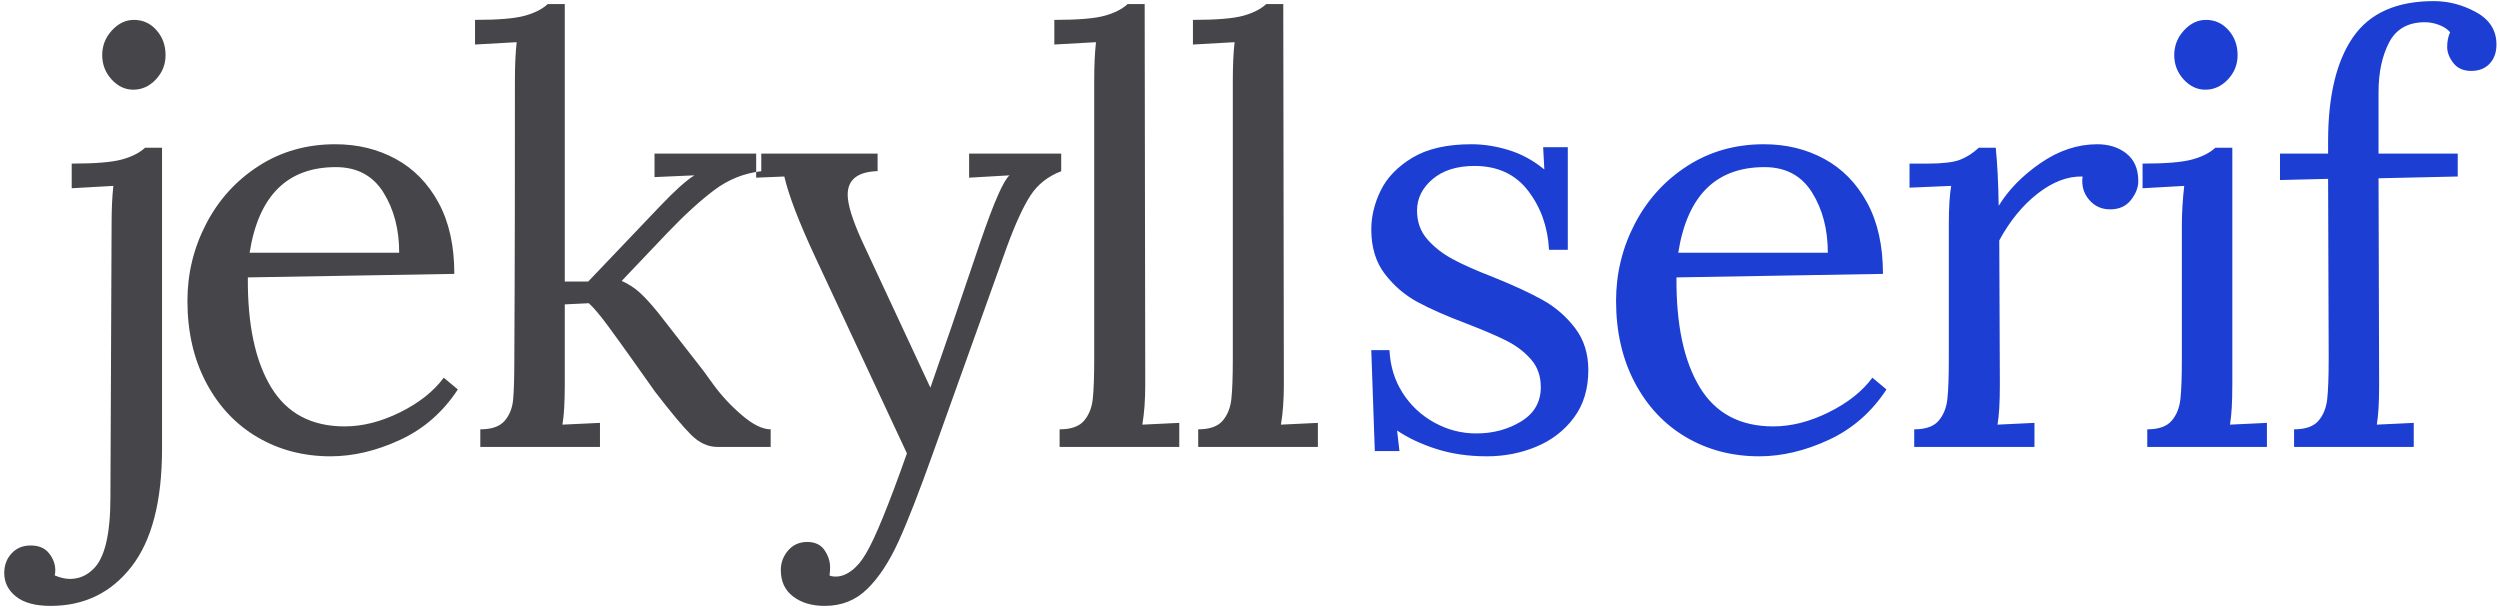
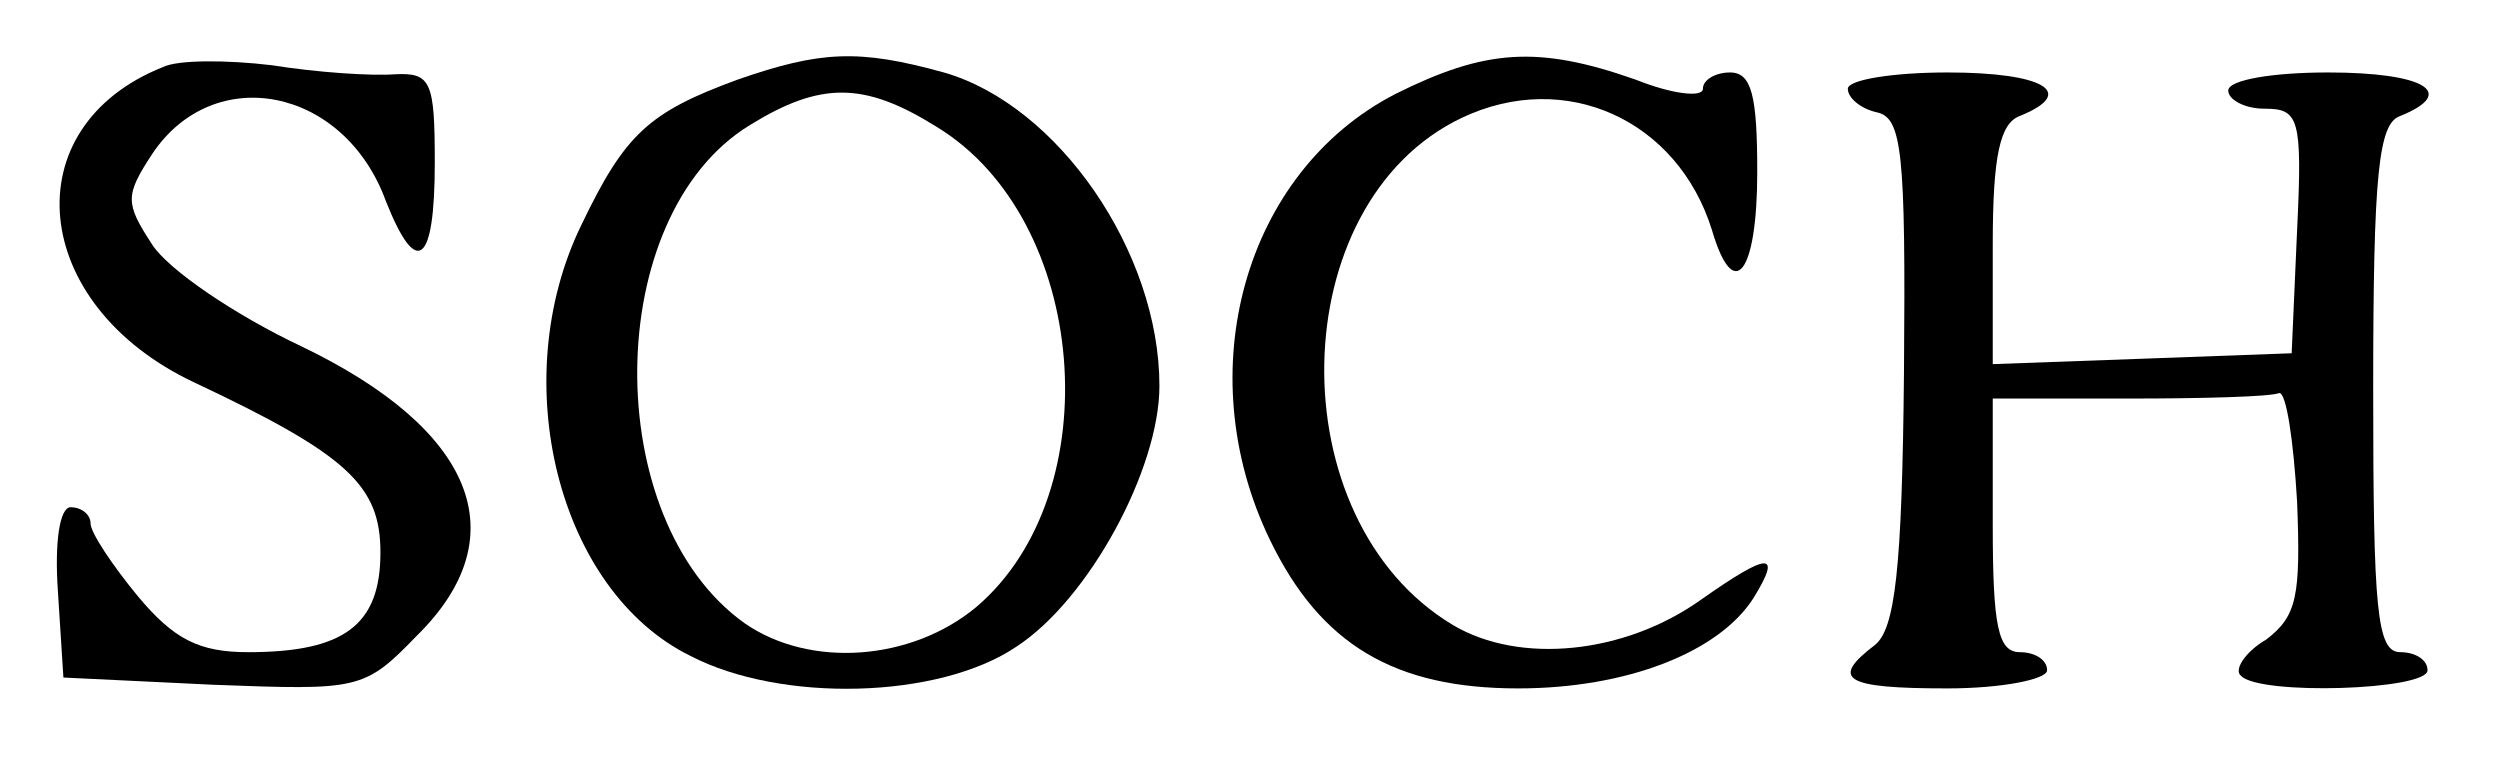
- <svg xmlns="http://www.w3.org/2000/svg" width="179px" height="44px" viewBox="0 0 179 44" version="1.1">
-   <defs />
-   <g id="Page-1" stroke="none" stroke-width="1" fill="none" fill-rule="evenodd">
-     <g id="logo">
-       <path d="M7.99,5.687 C7.542,5.197 7.318,4.616 7.318,3.944 C7.318,3.272 7.549,2.684 8.011,2.18 C8.473,1.676 8.998,1.424 9.586,1.424 C10.23,1.424 10.769,1.669 11.203,2.159 C11.637,2.649 11.854,3.244 11.854,3.944 C11.854,4.616 11.623,5.197 11.161,5.687 C10.699,6.177 10.16,6.422 9.544,6.422 C8.956,6.422 8.438,6.177 7.99,5.687 Z M1.144,42.71 C0.584,42.262 0.304,41.702 0.304,41.03 C0.304,40.47 0.479,40.001 0.829,39.623 C1.179,39.245 1.634,39.056 2.194,39.056 C2.782,39.056 3.223,39.245 3.517,39.623 C3.811,40.001 3.958,40.4 3.958,40.82 C3.958,40.988 3.944,41.114 3.916,41.198 C4.308,41.366 4.672,41.45 5.008,41.45 C5.652,41.45 6.212,41.212 6.688,40.736 C7.5,39.952 7.906,38.244 7.906,35.612 L7.99,16.04 C7.99,14.976 8.032,14.066 8.116,13.31 L5.134,13.478 L5.134,11.714 C6.814,11.714 8.011,11.616 8.725,11.42 C9.439,11.224 9.992,10.944 10.384,10.58 L11.602,10.58 L11.602,32.126 C11.602,35.878 10.874,38.692 9.418,40.568 C7.962,42.444 6.03,43.382 3.622,43.382 C2.53,43.382 1.704,43.158 1.144,42.71 Z M18.439,31.307 C16.885,30.397 15.66,29.095 14.764,27.401 C13.868,25.707 13.42,23.754 13.42,21.542 C13.42,19.582 13.868,17.741 14.764,16.019 C15.66,14.297 16.913,12.918 18.523,11.882 C20.133,10.846 21.96,10.328 24.004,10.328 C25.6,10.328 27.042,10.678 28.33,11.378 C29.618,12.078 30.64,13.121 31.396,14.507 C32.152,15.893 32.53,17.594 32.53,19.61 L17.746,19.862 C17.718,23.222 18.271,25.84 19.405,27.716 C20.539,29.592 22.296,30.53 24.676,30.53 C25.964,30.53 27.287,30.194 28.645,29.522 C30.003,28.85 31.046,28.024 31.774,27.044 L32.782,27.884 C31.718,29.508 30.339,30.712 28.645,31.496 C26.951,32.28 25.292,32.672 23.668,32.672 C21.736,32.672 19.993,32.217 18.439,31.307 Z M28.582,18.098 C28.582,16.418 28.204,14.976 27.448,13.772 C26.692,12.568 25.558,11.966 24.046,11.966 C20.574,11.966 18.516,14.01 17.872,18.098 L28.582,18.098 Z M34.39,30.74 C35.202,30.74 35.783,30.537 36.133,30.131 C36.483,29.725 36.686,29.214 36.742,28.598 C36.798,27.982 36.826,26.988 36.826,25.616 C36.826,25.336 36.833,23.81 36.847,21.038 C36.861,18.266 36.868,13.17 36.868,5.75 C36.868,4.686 36.91,3.776 36.994,3.02 L34.012,3.188 L34.012,1.424 C35.664,1.424 36.847,1.326 37.561,1.13 C38.275,0.934 38.828,0.654 39.22,0.29 L40.438,0.29 L40.438,20.156 L42.118,20.156 L47.242,14.78 C48.306,13.66 49.132,12.918 49.72,12.554 L46.864,12.68 L46.864,11 L54.508,11 L54.508,12.26 C53.276,12.4 52.156,12.848 51.148,13.604 C50.14,14.36 49.02,15.382 47.788,16.67 L44.512,20.114 C45.016,20.338 45.457,20.625 45.835,20.975 C46.213,21.325 46.64,21.794 47.116,22.382 L50.098,26.204 C50.154,26.26 50.469,26.687 51.043,27.485 C51.617,28.283 52.303,29.025 53.101,29.711 C53.899,30.397 54.592,30.74 55.18,30.74 L55.18,32 L51.358,32 C50.686,32 50.056,31.706 49.468,31.118 C48.88,30.53 48.026,29.508 46.906,28.052 L45.268,25.742 C44.652,24.874 44.071,24.069 43.525,23.327 C42.979,22.585 42.524,22.046 42.16,21.71 L40.438,21.794 L40.438,27.548 C40.438,28.808 40.382,29.76 40.27,30.404 L42.958,30.278 L42.958,32 L34.39,32 L34.39,30.74 Z M56.788,42.71 C56.2,42.262 55.906,41.632 55.906,40.82 C55.906,40.288 56.081,39.819 56.431,39.413 C56.781,39.007 57.236,38.804 57.796,38.804 C58.356,38.804 58.769,39 59.035,39.392 C59.301,39.784 59.434,40.19 59.434,40.61 C59.434,40.862 59.42,41.058 59.392,41.198 C59.476,41.254 59.63,41.282 59.854,41.282 C60.218,41.282 60.589,41.142 60.967,40.862 C61.345,40.582 61.688,40.176 61.996,39.644 C62.64,38.58 63.62,36.186 64.936,32.462 L58.384,18.434 C57.208,15.914 56.466,13.982 56.158,12.638 L54.142,12.722 L54.142,11 L62.836,11 L62.836,12.26 L62.668,12.26 C61.352,12.344 60.694,12.904 60.694,13.94 C60.694,14.64 61.03,15.732 61.702,17.216 L66.616,27.758 C67.456,25.378 68.66,21.864 70.228,17.216 C71.18,14.444 71.866,12.89 72.286,12.554 L69.388,12.722 L69.388,11 L75.982,11 L75.982,12.26 C75.03,12.624 74.295,13.205 73.777,14.003 C73.259,14.801 72.692,16.04 72.076,17.72 L66.826,32.378 C65.818,35.206 64.985,37.341 64.327,38.783 C63.669,40.225 62.927,41.352 62.101,42.164 C61.275,42.976 60.26,43.382 59.056,43.382 C58.132,43.382 57.376,43.158 56.788,42.71 Z M75.868,30.74 C76.68,30.74 77.261,30.537 77.611,30.131 C77.961,29.725 78.171,29.207 78.241,28.577 C78.311,27.947 78.346,26.96 78.346,25.616 L78.346,5.75 C78.346,4.686 78.388,3.776 78.472,3.02 L75.49,3.188 L75.49,1.424 C77.17,1.424 78.367,1.326 79.081,1.13 C79.795,0.934 80.348,0.654 80.74,0.29 L81.958,0.29 L82,27.548 C82,28.64 81.93,29.592 81.79,30.404 L84.436,30.278 L84.436,32 L75.868,32 L75.868,30.74 Z M85.792,30.74 C86.604,30.74 87.185,30.537 87.535,30.131 C87.885,29.725 88.095,29.207 88.165,28.577 C88.235,27.947 88.27,26.96 88.27,25.616 L88.27,5.75 C88.27,4.686 88.312,3.776 88.396,3.02 L85.414,3.188 L85.414,1.424 C87.094,1.424 88.291,1.326 89.005,1.13 C89.719,0.934 90.272,0.654 90.664,0.29 L91.882,0.29 L91.924,27.548 C91.924,28.64 91.854,29.592 91.714,30.404 L94.36,30.278 L94.36,32 L85.792,32 L85.792,30.74 Z" id="jekyll" fill="#45454A" />
-       <path d="M102.846,32.147 C101.754,31.797 100.816,31.356 100.032,30.824 L100.2,32.294 L98.436,32.294 L98.184,25.07 L99.486,25.07 C99.542,26.218 99.857,27.24 100.431,28.136 C101.005,29.032 101.761,29.739 102.699,30.257 C103.637,30.775 104.638,31.034 105.702,31.034 C106.906,31.034 107.977,30.747 108.915,30.173 C109.853,29.599 110.322,28.78 110.322,27.716 C110.322,26.932 110.091,26.274 109.629,25.742 C109.167,25.21 108.593,24.769 107.907,24.419 C107.221,24.069 106.262,23.656 105.03,23.18 C103.546,22.62 102.356,22.095 101.46,21.605 C100.564,21.115 99.794,20.45 99.15,19.61 C98.506,18.77 98.184,17.706 98.184,16.418 C98.184,15.494 98.408,14.57 98.856,13.646 C99.304,12.722 100.06,11.938 101.124,11.294 C102.188,10.65 103.602,10.328 105.366,10.328 C106.234,10.328 107.123,10.468 108.033,10.748 C108.943,11.028 109.79,11.49 110.574,12.134 L110.49,10.538 L112.254,10.538 L112.254,17.888 L110.91,17.888 C110.826,16.264 110.329,14.857 109.419,13.667 C108.509,12.477 107.228,11.882 105.576,11.882 C104.316,11.882 103.315,12.197 102.573,12.827 C101.831,13.457 101.46,14.206 101.46,15.074 C101.46,15.886 101.705,16.572 102.195,17.132 C102.685,17.692 103.294,18.168 104.022,18.56 C104.75,18.952 105.73,19.386 106.962,19.862 C108.418,20.45 109.594,20.996 110.49,21.5 C111.386,22.004 112.149,22.669 112.779,23.495 C113.409,24.321 113.724,25.322 113.724,26.498 C113.724,27.842 113.381,28.976 112.695,29.9 C112.009,30.824 111.113,31.517 110.007,31.979 C108.901,32.441 107.718,32.672 106.458,32.672 C105.142,32.672 103.938,32.497 102.846,32.147 Z M120.729,31.307 C119.175,30.397 117.95,29.095 117.054,27.401 C116.158,25.707 115.71,23.754 115.71,21.542 C115.71,19.582 116.158,17.741 117.054,16.019 C117.95,14.297 119.203,12.918 120.813,11.882 C122.423,10.846 124.25,10.328 126.294,10.328 C127.89,10.328 129.332,10.678 130.62,11.378 C131.908,12.078 132.93,13.121 133.686,14.507 C134.442,15.893 134.82,17.594 134.82,19.61 L120.036,19.862 C120.008,23.222 120.561,25.84 121.695,27.716 C122.829,29.592 124.586,30.53 126.966,30.53 C128.254,30.53 129.577,30.194 130.935,29.522 C132.293,28.85 133.336,28.024 134.064,27.044 L135.072,27.884 C134.008,29.508 132.629,30.712 130.935,31.496 C129.241,32.28 127.582,32.672 125.958,32.672 C124.026,32.672 122.283,32.217 120.729,31.307 Z M130.872,18.098 C130.872,16.418 130.494,14.976 129.738,13.772 C128.982,12.568 127.848,11.966 126.336,11.966 C122.864,11.966 120.806,14.01 120.162,18.098 L130.872,18.098 Z M137.058,30.74 C137.87,30.74 138.451,30.537 138.801,30.131 C139.151,29.725 139.361,29.207 139.431,28.577 C139.501,27.947 139.536,26.96 139.536,25.616 L139.536,16.04 C139.536,14.864 139.592,13.954 139.704,13.31 L136.722,13.436 L136.722,11.714 L138.024,11.714 C139.088,11.714 139.858,11.623 140.334,11.441 C140.81,11.259 141.258,10.972 141.678,10.58 L142.896,10.58 C143.008,11.672 143.078,13.058 143.106,14.738 C143.806,13.59 144.807,12.568 146.109,11.672 C147.411,10.776 148.762,10.328 150.162,10.328 C151.002,10.328 151.702,10.552 152.262,11 C152.822,11.448 153.102,12.106 153.102,12.974 C153.102,13.422 152.927,13.87 152.577,14.318 C152.227,14.766 151.73,14.99 151.086,14.99 C150.47,14.99 149.966,14.759 149.574,14.297 C149.182,13.835 149.028,13.282 149.112,12.638 C148.048,12.61 146.977,13.016 145.899,13.856 C144.821,14.696 143.904,15.816 143.148,17.216 L143.19,27.548 C143.19,28.808 143.134,29.76 143.022,30.404 L145.668,30.278 L145.668,32 L137.058,32 L137.058,30.74 Z M156.348,5.687 C155.9,5.197 155.676,4.616 155.676,3.944 C155.676,3.272 155.907,2.684 156.369,2.18 C156.831,1.676 157.356,1.424 157.944,1.424 C158.588,1.424 159.127,1.669 159.561,2.159 C159.995,2.649 160.212,3.244 160.212,3.944 C160.212,4.616 159.981,5.197 159.519,5.687 C159.057,6.177 158.518,6.422 157.902,6.422 C157.314,6.422 156.796,6.177 156.348,5.687 Z M153.744,30.74 C154.556,30.74 155.137,30.537 155.487,30.131 C155.837,29.725 156.047,29.207 156.117,28.577 C156.187,27.947 156.222,26.96 156.222,25.616 L156.222,16.04 C156.222,15.228 156.278,14.318 156.39,13.31 L153.408,13.478 L153.408,11.714 C155.06,11.714 156.243,11.616 156.957,11.42 C157.671,11.224 158.224,10.944 158.616,10.58 L159.834,10.58 L159.834,27.548 C159.834,28.808 159.778,29.76 159.666,30.404 L162.312,30.278 L162.312,32 L153.744,32 L153.744,30.74 Z M164.256,30.74 C165.068,30.74 165.649,30.537 165.999,30.131 C166.349,29.725 166.559,29.207 166.629,28.577 C166.699,27.947 166.734,26.96 166.734,25.616 L166.692,12.806 L163.248,12.89 L163.248,11 L166.692,11 L166.692,10.118 C166.692,6.87 167.287,4.385 168.477,2.663 C169.667,0.941 171.592,0.08 174.252,0.08 C175.316,0.08 176.331,0.346 177.297,0.878 C178.263,1.41 178.746,2.18 178.746,3.188 C178.746,3.748 178.585,4.203 178.263,4.553 C177.941,4.903 177.5,5.078 176.94,5.078 C176.38,5.078 175.953,4.889 175.659,4.511 C175.365,4.133 175.218,3.748 175.218,3.356 C175.218,2.964 175.288,2.614 175.428,2.306 C175.232,2.082 174.966,1.907 174.63,1.781 C174.294,1.655 173.958,1.592 173.622,1.592 C172.418,1.592 171.564,2.075 171.06,3.041 C170.556,4.007 170.304,5.19 170.304,6.59 L170.304,11 L175.974,11 L175.974,12.638 L170.304,12.764 L170.346,27.548 C170.346,28.808 170.29,29.76 170.178,30.404 L172.824,30.278 L172.824,32 L164.256,32 L164.256,30.74 Z" id="serif" fill="#1C3ED3" />
-     </g>
+ <svg xmlns="http://www.w3.org/2000/svg" version="1.0" width="138pt" height="42pt" viewBox="0 0 138 42" preserveAspectRatio="xMidYMid meet">
+   <g transform="translate(0,42) scale(0.1,-0.1)" fill="#000000" stroke="none">
+     <path d="M90 383 c-83 -33 -74 -131 17 -174 85 -40 103 -57 103 -94 0 -40 -20 -55 -73 -55 -27 0 -41 7 -61 31 -14 17 -26 35 -26 40 0 5 -5 9 -11 9 -6 0 -9 -19 -7 -47 l3 -47 83 -4 c80 -3 83 -3 112 27 56 55 32 114 -64 160 -36 17 -73 42 -82 56 -15 23 -15 27 0 50 34 51 106 37 129 -26 17 -43 27 -35 27 21 0 45 -2 50 -22 49 -13 -1 -43 1 -68 5 -25 3 -52 3 -60 -1z" />
+     <path d="M407 376 c-49 -18 -62 -30 -86 -80 -42 -86 -13 -202 60 -238 50 -26 137 -24 180 5 40 26 79 98 79 144 0 74 -56 155 -119 173 -47 13 -68 12 -114 -4z m110 -26 c84 -51 96 -202 22 -265 -36 -30 -92 -34 -128 -9 -80 57 -79 225 3 275 39 24 63 24 103 -1z" />
+     <path d="M770 368 c-83 -43 -114 -153 -69 -246 28 -58 69 -82 137 -82 60 0 111 20 130 50 16 26 8 25 -29 -1 -42 -30 -100 -36 -137 -14 -97 58 -94 233 5 280 57 27 119 -1 138 -62 12 -41 25 -24 25 32 0 42 -3 55 -15 55 -8 0 -15 -4 -15 -9 0 -5 -17 -3 -37 5 -54 19 -83 17 -133 -8z" />
+     <path d="M1020 371 c0 -5 7 -11 16 -13 14 -3 16 -22 15 -143 -1 -110 -5 -142 -16 -151 -25 -19 -17 -24 40 -24 30 0 55 5 55 10 0 6 -7 10 -15 10 -12 0 -15 14 -15 70 l0 70 75 0 c41 0 78 1 83 3 4 1 8 -26 10 -60 2 -52 0 -63 -17 -76 -12 -7 -18 -17 -14 -20 10 -11 103 -8 103 3 0 6 -7 10 -15 10 -13 0 -15 23 -15 145 0 120 3 147 15 151 32 13 13 24 -40 24 -30 0 -55 -4 -55 -10 0 -5 9 -10 20 -10 19 0 21 -5 18 -67 l-3 -68 -82 -3 -83 -3 0 66 c0 49 4 67 15 71 32 13 13 24 -40 24 -30 0 -55 -4 -55 -9z" />
  </g>
</svg>
